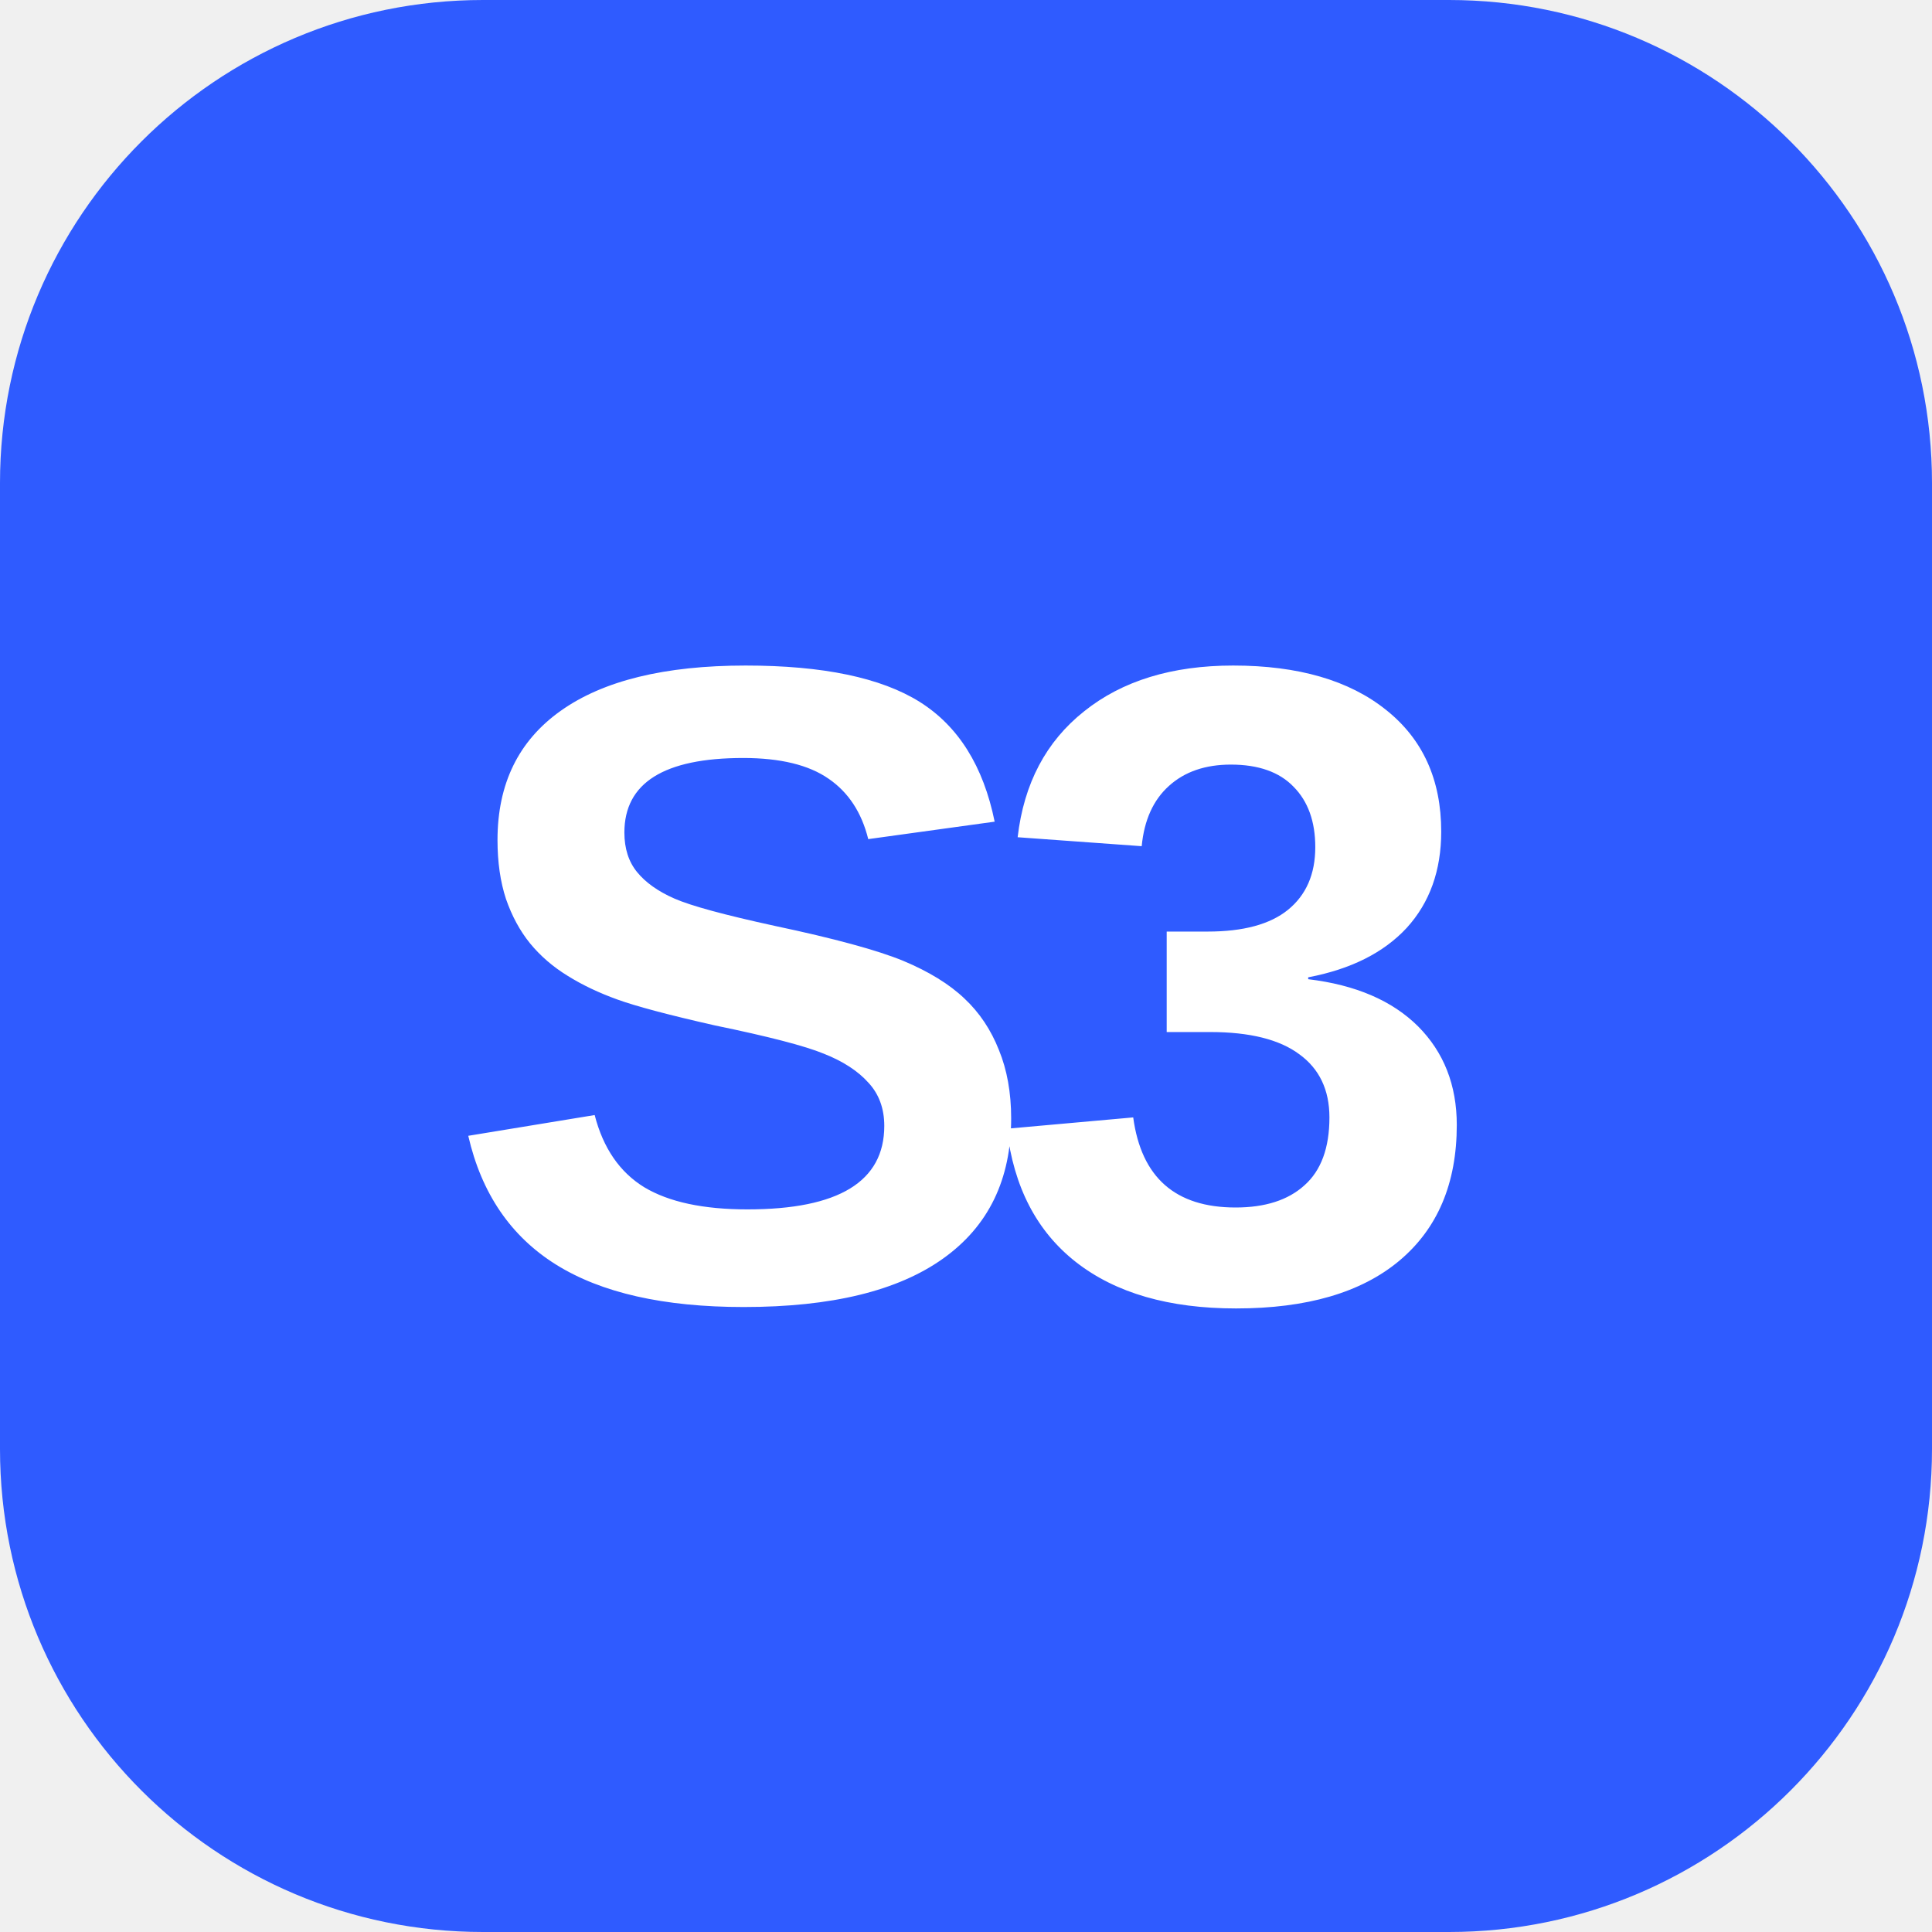
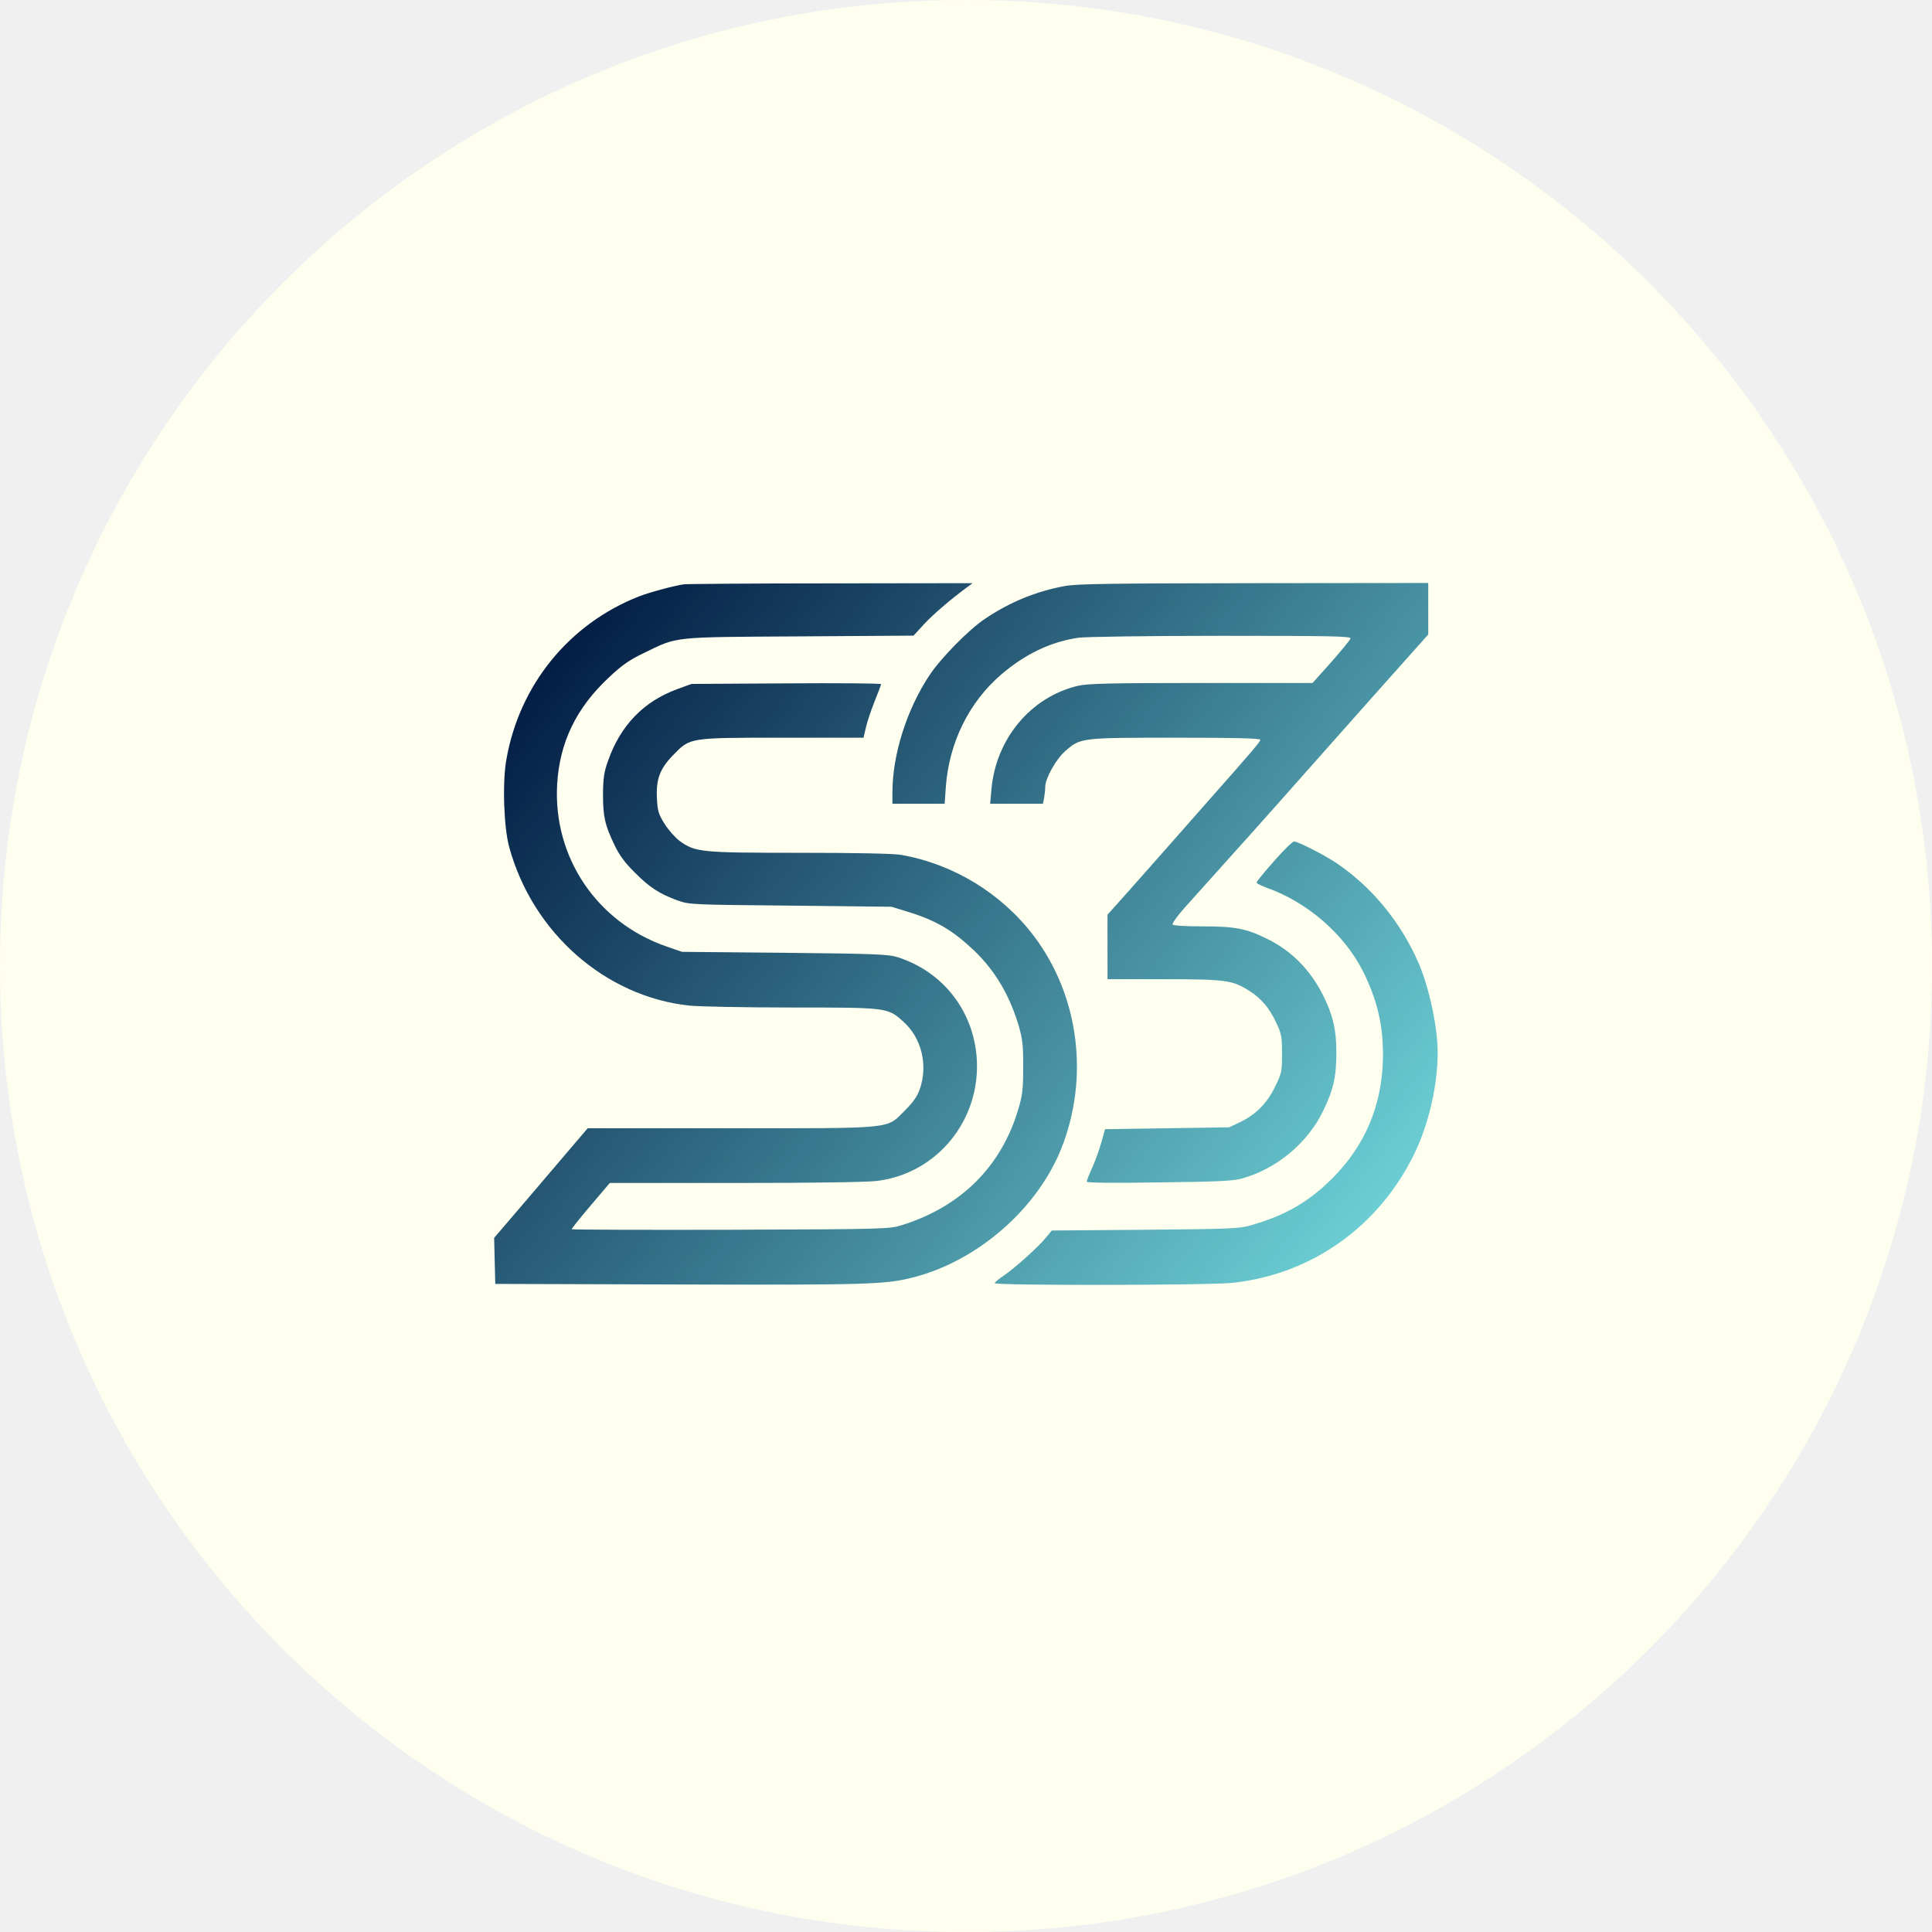
<svg xmlns="http://www.w3.org/2000/svg" viewBox="0 0 64 64">
-   <rect width="64" height="64" rx="16" fill="#2f5bff" />
-   <text x="32" y="43" text-anchor="middle" font-family="Arial Black, Arial, Helvetica, sans-serif" font-weight="900" font-size="30" letter-spacing="-2" fill="#ffffff">S3</text>
+   <circle cx="32" cy="32" r="32" fill="#fffff0" />
+   <svg viewBox="0 0 1024 1024" width="64" height="64">
+     <defs>
+       <linearGradient id="s3g" x1="0%" y1="80%" x2="100%" y2="20%">
+         <stop offset="0%" stop-color="#031d44" />
+         <stop offset="100%" stop-color="#6ccfd4" />
+       </linearGradient>
+     </defs>
+     <g transform="translate(0,1024) scale(0.1,-0.1)">
+       <path fill="url(#s3g)" d="M3625 7143 c-52 -7 -184 -43 -238 -64 -370 -145 -634 -469 -703 -864 -22 -123 -14 -359 15 -465 124 -454 510 -793 956 -840 49 -5 293 -10 541 -10 510 0 508 0 592 -75 96 -86 131 -228 88 -355 -14 -41 -35 -71 -81 -117 -99 -98 -45 -93 -924 -93 l-756 0 -71 -83 c-38 -45 -150 -176 -247 -290 l-178 -208 3 -122 3 -122 975 -3 c1013 -3 1096 0 1246 39 339 89 651 362 779 681 150 377 94 811 -146 1128 -171 225 -425 380 -703 429 -37 7 -245 11 -536 11 -528 0 -555 3 -638 63 -24 18 -60 59 -80 91 -32 51 -37 69 -40 132 -6 104 16 161 87 233 90 92 81 91 581 91 l427 0 12 52 c6 29 27 91 46 139 19 47 35 90 35 93 0 4 -226 6 -502 4 l-503 -3 -74 -27 c-179 -65 -302 -192 -368 -380 -22 -61 -26 -91 -27 -178 0 -118 10 -163 61 -269 26 -54 55 -94 107 -145 79 -80 131 -113 226 -148 64 -23 72 -23 600 -28 l535 -6 88 -27 c149 -46 237 -98 351 -206 113 -109 190 -241 238 -407 18 -65 22 -103 21 -214 0 -116 -4 -147 -27 -223 -90 -300 -302 -511 -611 -609 -70 -22 -74 -23 -912 -26 -464 -1 -843 0 -843 3 0 4 45 60 101 126 l101 119 667 0 c408 0 699 4 751 11 318 40 548 323 527 649 -17 251 -177 458 -417 536 -49 16 -112 19 -600 24 l-545 5 -84 29 c-368 128 -600 473 -578 859 13 222 101 405 274 566 70 66 108 93 188 131 179 87 141 83 824 87 l603 4 55 60 c49 53 140 131 228 196 l30 22 -750 -1 c-412 0 -763 -3 -780 -5z M5645 7134 c-151 -27 -295 -86 -426 -175 -85 -57 -232 -207 -292 -297 -121 -182 -197 -421 -197 -623 l0 -59 139 0 138 0 6 88 c17 236 123 451 295 598 126 108 263 173 409 194 39 5 362 10 756 10 585 0 688 -2 685 -14 -2 -8 -48 -64 -102 -125 l-99 -111 -591 0 c-485 0 -602 -3 -653 -15 -249 -59 -434 -280 -458 -547 l-7 -78 140 0 140 0 6 31 c3 17 6 44 6 59 0 44 57 146 106 189 81 71 82 71 586 71 308 0 448 -3 448 -11 0 -10 -43 -61 -285 -334 -77 -87 -180 -205 -230 -261 -49 -56 -136 -154 -192 -217 l-103 -115 0 -171 0 -171 298 0 c329 0 365 -5 454 -62 63 -40 105 -89 142 -168 28 -59 31 -74 31 -165 0 -97 -2 -104 -38 -177 -43 -88 -102 -146 -187 -187 l-55 -26 -329 -5 -329 -5 -19 -68 c-10 -37 -32 -97 -48 -134 -17 -36 -30 -70 -30 -76 0 -6 137 -8 383 -4 314 4 392 7 441 21 182 51 346 187 428 356 56 114 71 183 71 315 0 117 -19 197 -70 299 -69 137 -167 236 -297 300 -111 55 -170 66 -343 66 -91 0 -154 4 -158 10 -3 6 25 45 63 88 291 323 473 527 632 707 234 264 505 569 593 667 l67 75 0 137 0 136 -922 -1 c-753 -1 -938 -3 -1003 -15z M6752 5675 c-51 -57 -92 -108 -92 -113 0 -4 24 -16 53 -27 216 -76 413 -247 512 -445 73 -147 105 -278 105 -438 0 -289 -112 -529 -335 -719 -102 -86 -209 -142 -360 -186 -65 -19 -102 -21 -565 -25 l-495 -4 -30 -36 c-38 -48 -168 -165 -225 -203 -25 -17 -46 -34 -48 -40 -5 -13 1143 -12 1264 2 419 46 774 300 961 685 76 157 123 363 123 534 0 135 -44 341 -100 473 -95 219 -248 406 -440 535 -60 40 -201 112 -221 112 -8 0 -57 -47 -107 -105z" />
+     </g>
+   </svg>
</svg>
